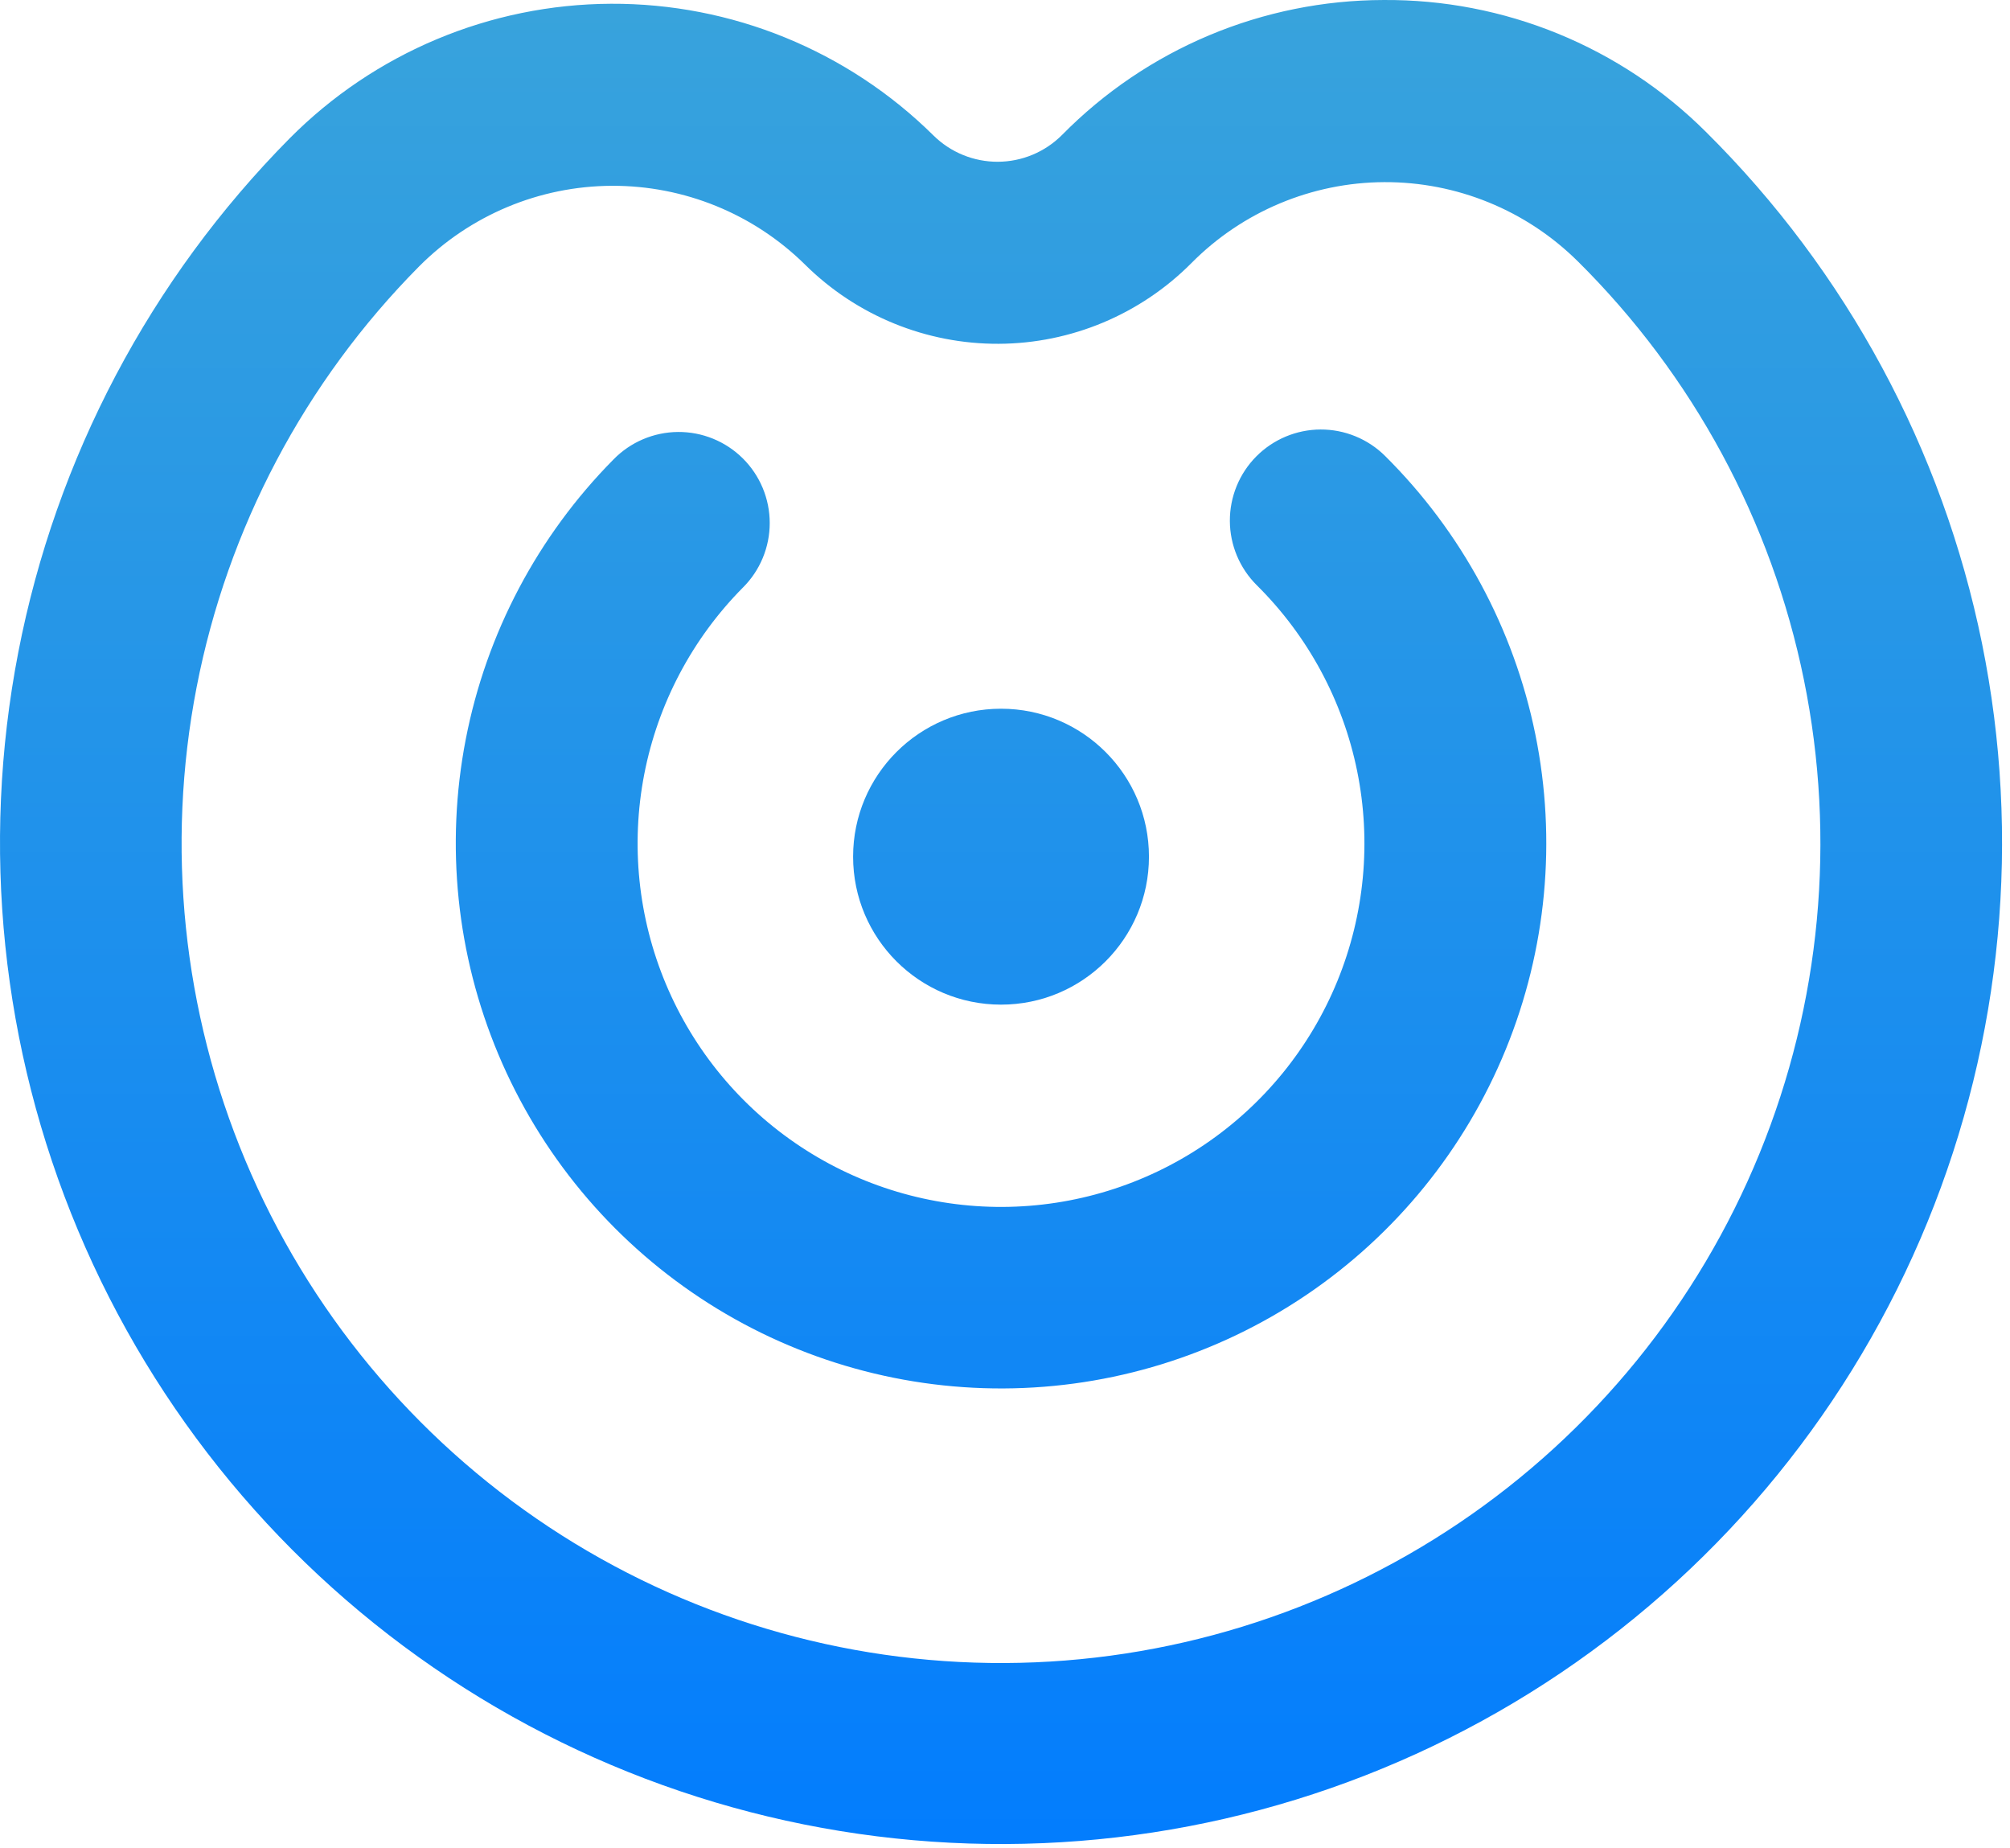
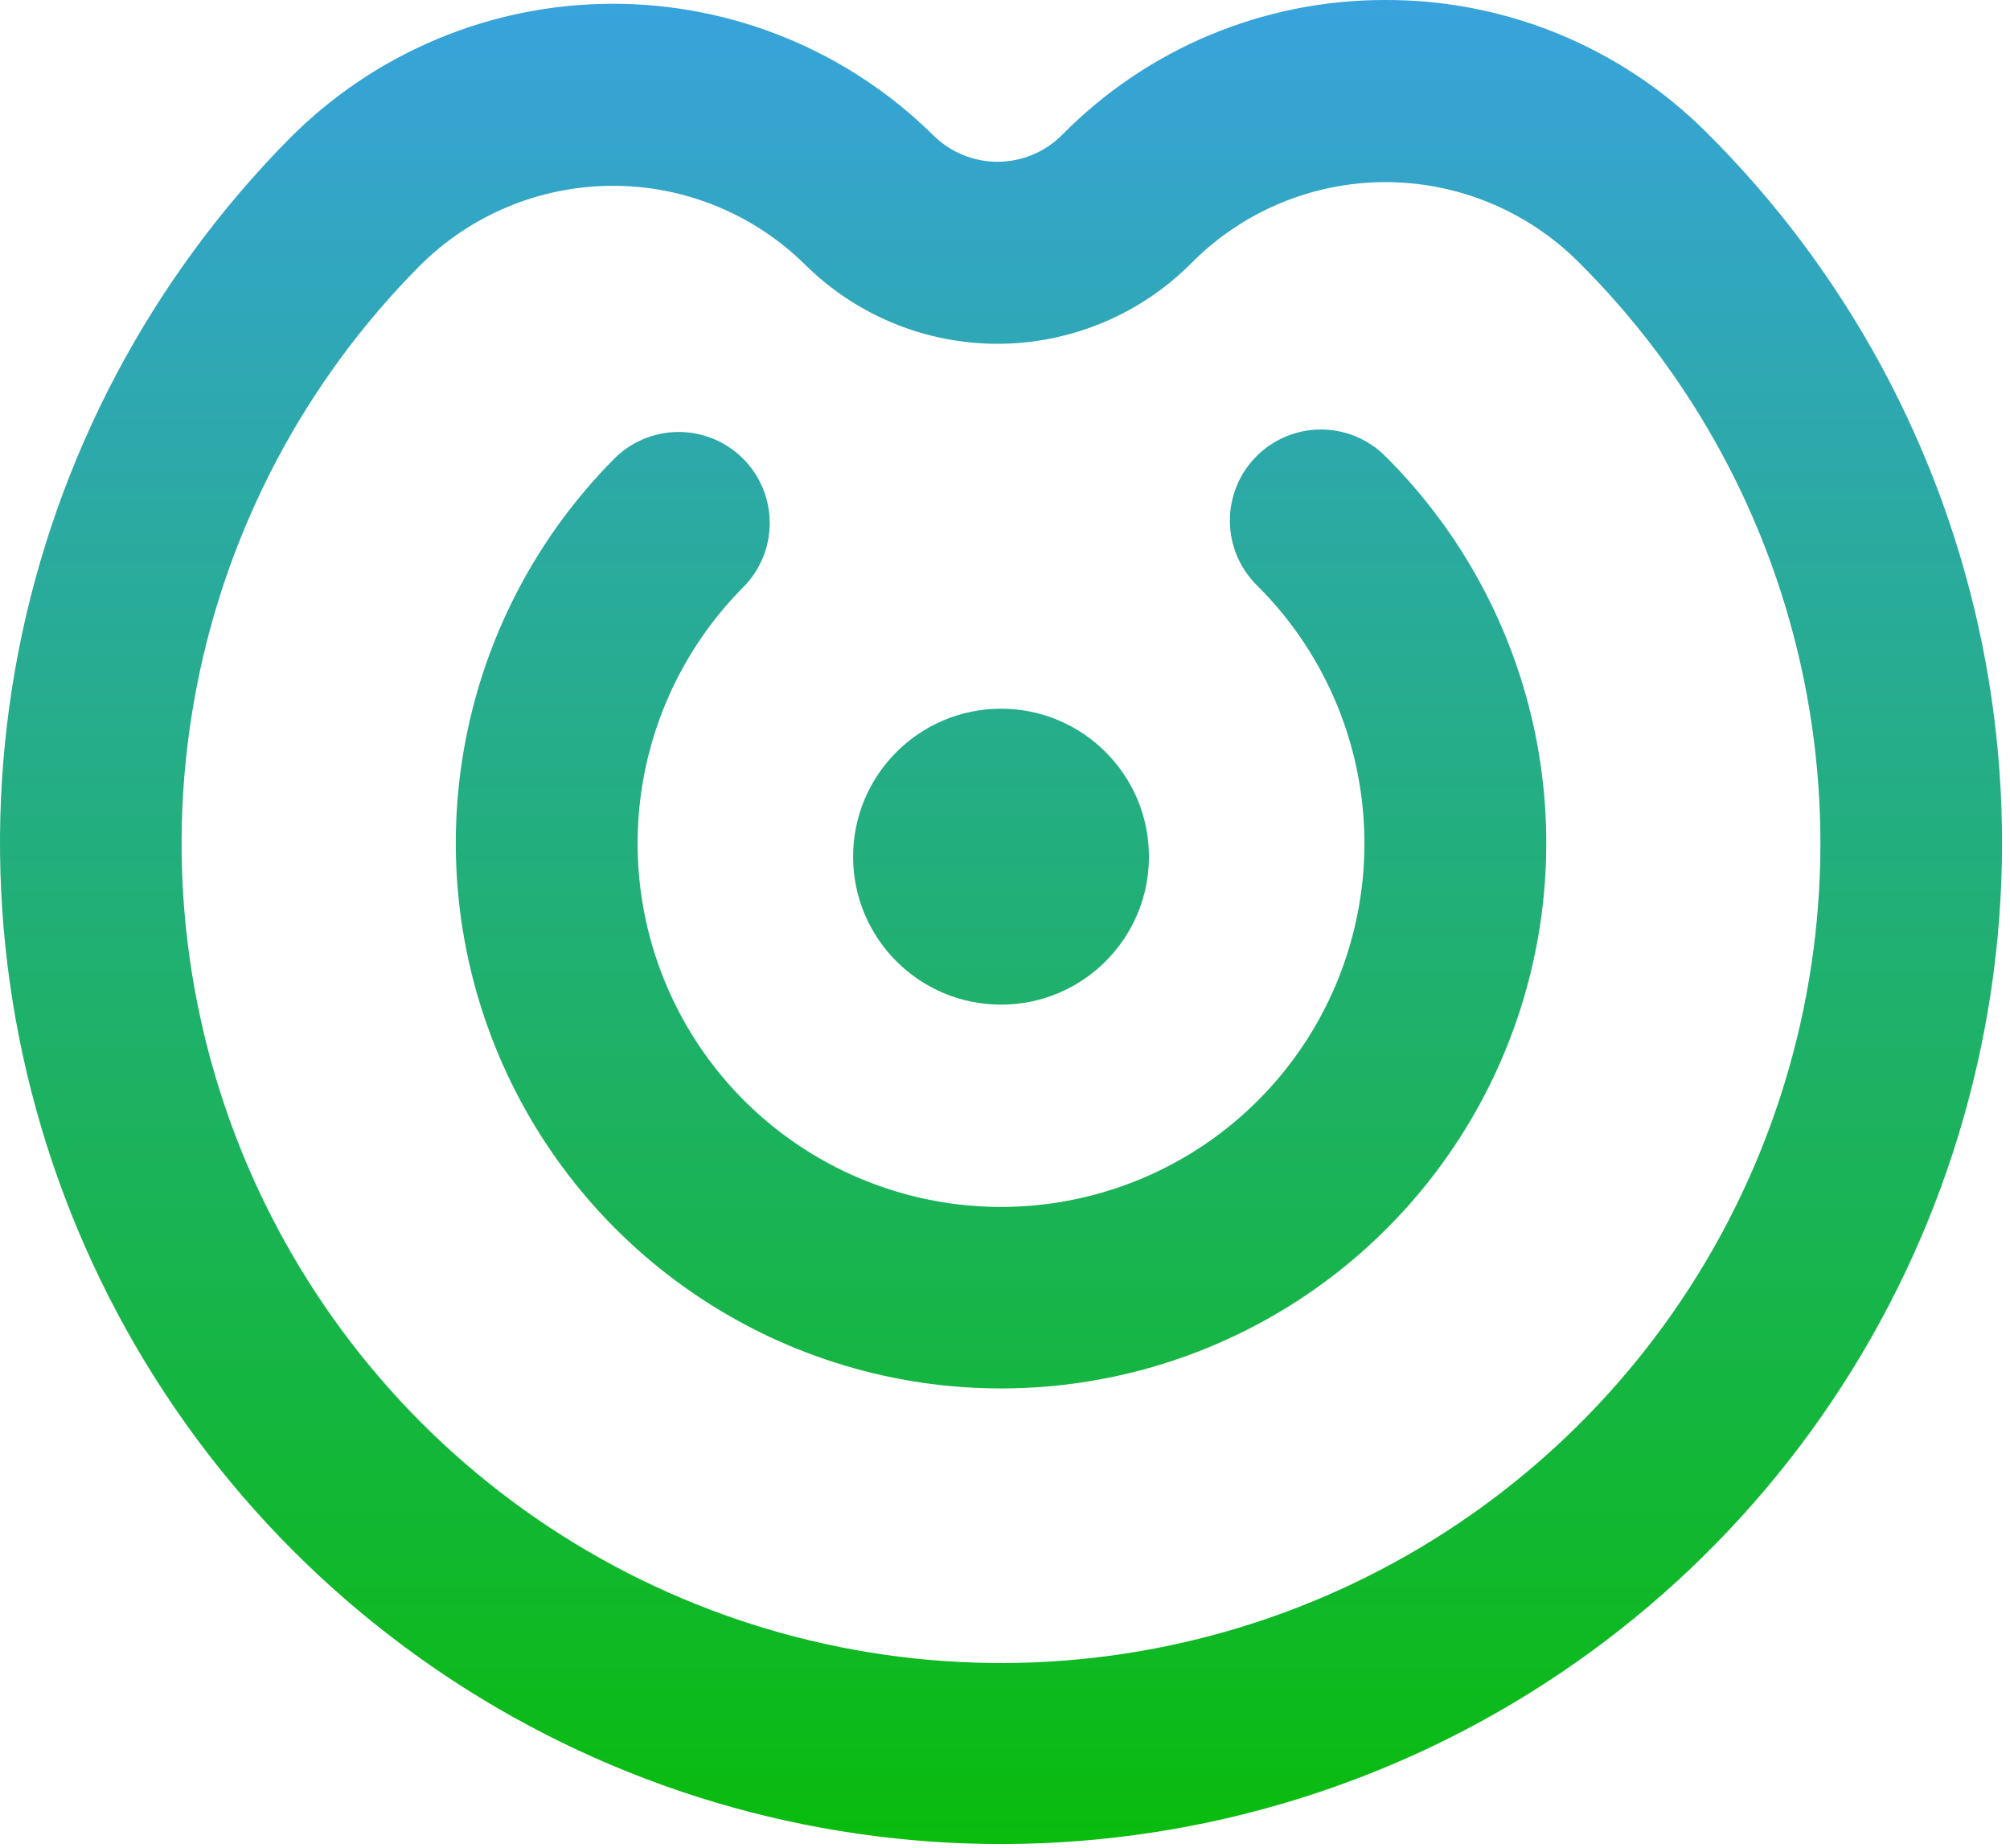
<svg xmlns="http://www.w3.org/2000/svg" width="210" height="193" viewBox="0 0 210 193" fill="none">
  <path d="M77.614 61.378C78.504 60.493 79.21 59.441 79.691 58.282C80.173 57.123 80.42 55.88 80.419 54.625C80.418 53.37 80.169 52.128 79.685 50.97C79.202 49.811 78.494 48.76 77.603 47.877C76.711 46.993 75.654 46.295 74.491 45.822C73.329 45.349 72.084 45.111 70.829 45.121C69.574 45.132 68.334 45.39 67.179 45.882C66.025 46.374 64.979 47.089 64.102 47.987C56.177 55.993 50.803 66.168 48.66 77.227C46.517 88.285 47.701 99.731 52.062 110.117C56.423 120.503 63.765 129.363 73.16 135.577C82.556 141.792 93.582 145.081 104.847 145.029C116.111 144.978 127.108 141.588 136.446 135.288C145.784 128.988 153.045 120.061 157.31 109.635C161.576 99.21 162.655 87.754 160.41 76.715C158.166 65.676 152.7 55.551 144.702 47.618C143.815 46.739 142.763 46.043 141.606 45.57C140.45 45.098 139.212 44.857 137.962 44.863C136.713 44.869 135.477 45.121 134.325 45.604C133.173 46.088 132.128 46.793 131.248 47.681C130.369 48.568 129.673 49.62 129.201 50.776C128.728 51.933 128.488 53.171 128.493 54.42C128.499 55.67 128.751 56.906 129.234 58.057C129.718 59.209 130.424 60.255 131.311 61.134C136.644 66.42 140.291 73.169 141.789 80.527C143.287 87.885 142.569 95.522 139.727 102.472C136.885 109.422 132.046 115.374 125.821 119.574C119.597 123.774 112.267 126.034 104.758 126.069C97.249 126.103 89.898 123.91 83.636 119.767C77.373 115.624 72.479 109.717 69.574 102.793C66.668 95.87 65.881 88.239 67.311 80.868C68.742 73.496 72.326 66.715 77.611 61.38L77.614 61.378Z" fill="url(#paint0_linear)" />
  <path d="M144.54 0.001C138.292 0.013 132.108 1.263 126.346 3.68C120.584 6.098 115.359 9.634 110.973 14.084C109.196 15.874 106.782 16.885 104.26 16.897C101.738 16.908 99.314 15.919 97.521 14.145C88.554 5.281 76.437 0.335 63.828 0.393C51.219 0.45 39.148 5.507 30.262 14.453C15.712 29.15 5.846 47.831 1.911 68.134C-2.024 88.437 0.148 109.451 8.154 128.519C16.16 147.588 29.639 163.855 46.889 175.264C64.138 186.673 84.382 192.712 105.063 192.617C125.744 192.523 145.932 186.299 163.076 174.733C180.221 163.167 193.551 146.777 201.382 127.637C209.213 108.496 211.194 87.463 207.073 67.197C202.953 46.93 192.917 28.34 178.233 13.777C173.807 9.367 168.55 5.879 162.766 3.514C156.983 1.15 150.788 -0.044 144.54 0.001ZM164.84 27.29C176.868 39.208 185.091 54.425 188.47 71.016C191.849 87.608 190.233 104.828 183.825 120.501C177.417 136.174 166.506 149.594 152.47 159.066C138.435 168.537 121.906 173.634 104.974 173.711C88.042 173.789 71.468 168.844 57.346 159.501C43.225 150.159 32.191 136.838 25.64 121.225C19.089 105.612 17.315 88.406 20.542 71.785C23.769 55.163 31.853 39.872 43.771 27.844C49.103 22.477 56.346 19.443 63.912 19.408C71.477 19.373 78.748 22.341 84.129 27.659C89.508 32.978 96.778 35.946 104.344 35.911C111.909 35.877 119.151 32.843 124.482 27.475C129.809 22.1 137.054 19.06 144.622 19.025C152.19 18.991 159.462 21.964 164.838 27.29" fill="url(#paint1_linear)" />
  <path d="M104.585 104.939C113.121 104.939 120.04 98.02 120.04 89.484C120.04 80.949 113.121 74.029 104.585 74.029C96.049 74.029 89.13 80.949 89.13 89.484C89.13 98.02 96.049 104.939 104.585 104.939Z" fill="url(#paint2_linear)" />
  <defs>
    <linearGradient id="paint0_linear" x1="104.586" y1="202.726" x2="104.586" y2="0.589" gradientUnits="userSpaceOnUse">
-       <stop stop-color="#007BFF" />
+       <stop stop-color="#07BD02" />
      <stop offset="1" stop-color="#38A3DC" />
    </linearGradient>
    <linearGradient id="paint1_linear" x1="104.585" y1="202.635" x2="104.585" y2="0.578" gradientUnits="userSpaceOnUse">
-       <stop stop-color="#007BFF" />
+       <stop stop-color="#07BD02" />
      <stop offset="1" stop-color="#38A3DC" />
    </linearGradient>
    <linearGradient id="paint2_linear" x1="104.585" y1="202.8" x2="104.585" y2="0.587" gradientUnits="userSpaceOnUse">
      <stop stop-color="#00AB9E" />
-       <stop offset="0" stop-color="#007BFF" />
+       <stop offset="0" stop-color="#07BD02" />
      <stop offset="1" stop-color="#38A3DC" />
    </linearGradient>
  </defs>
</svg>
